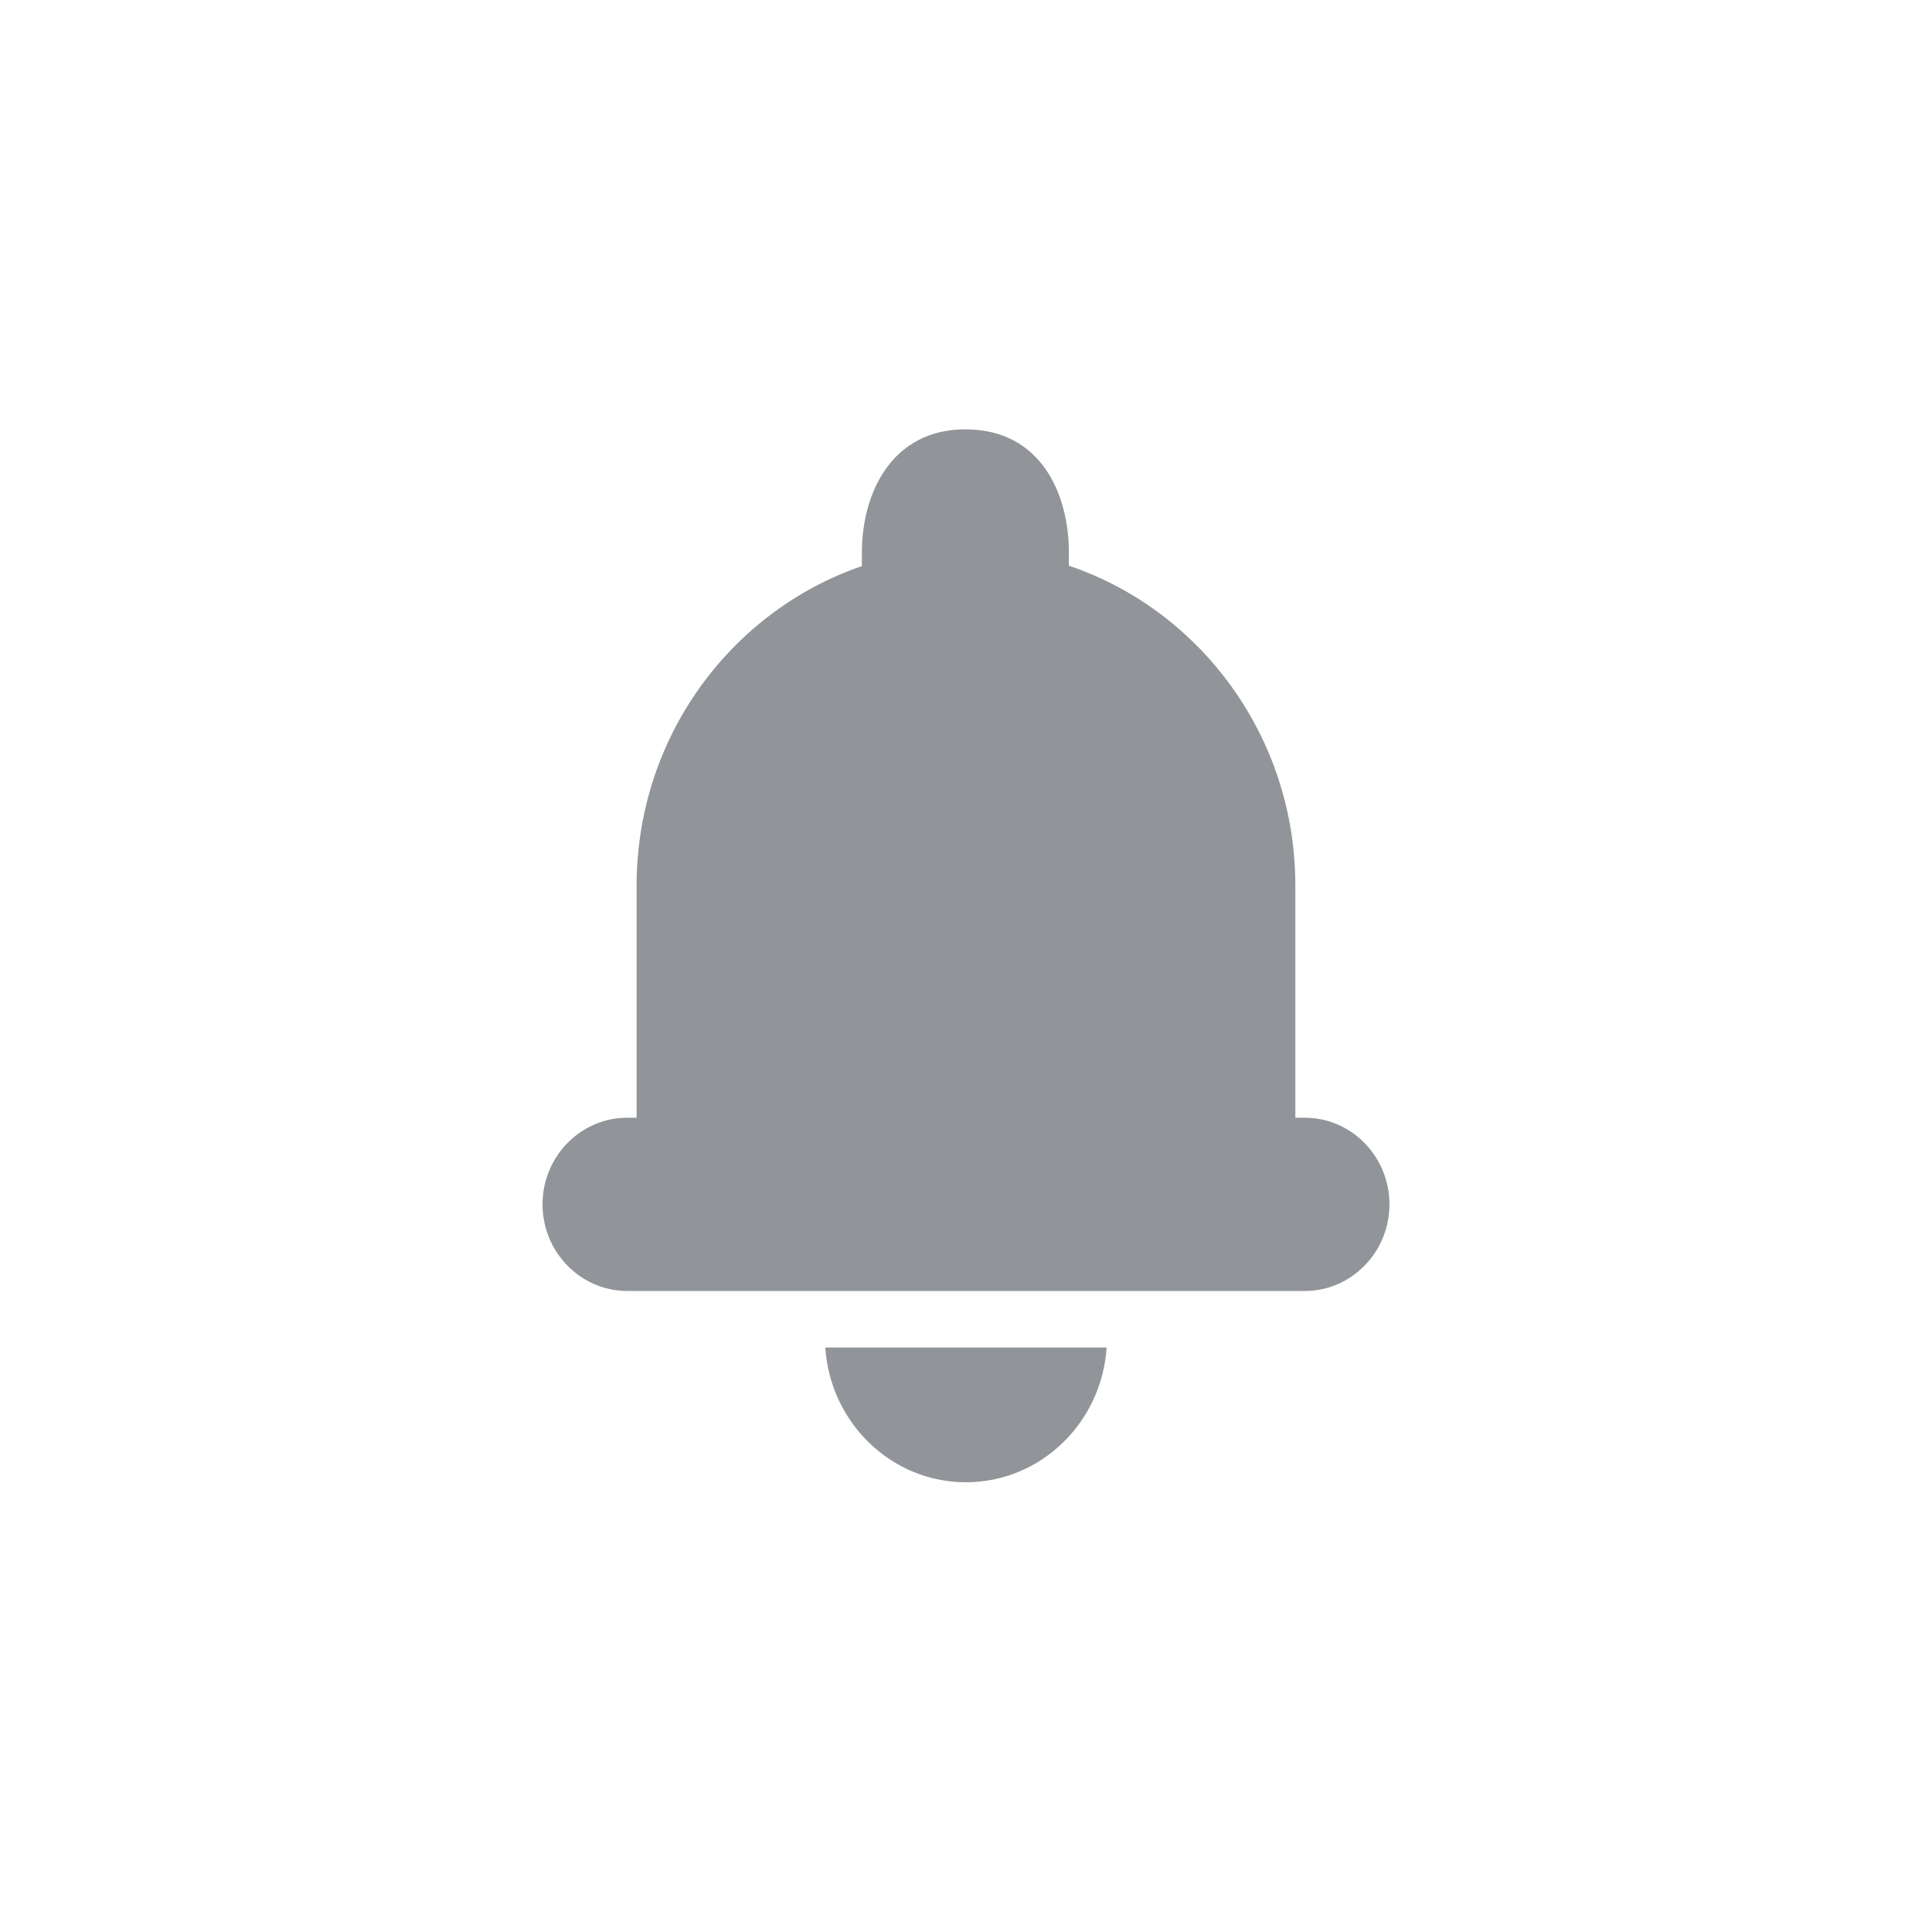
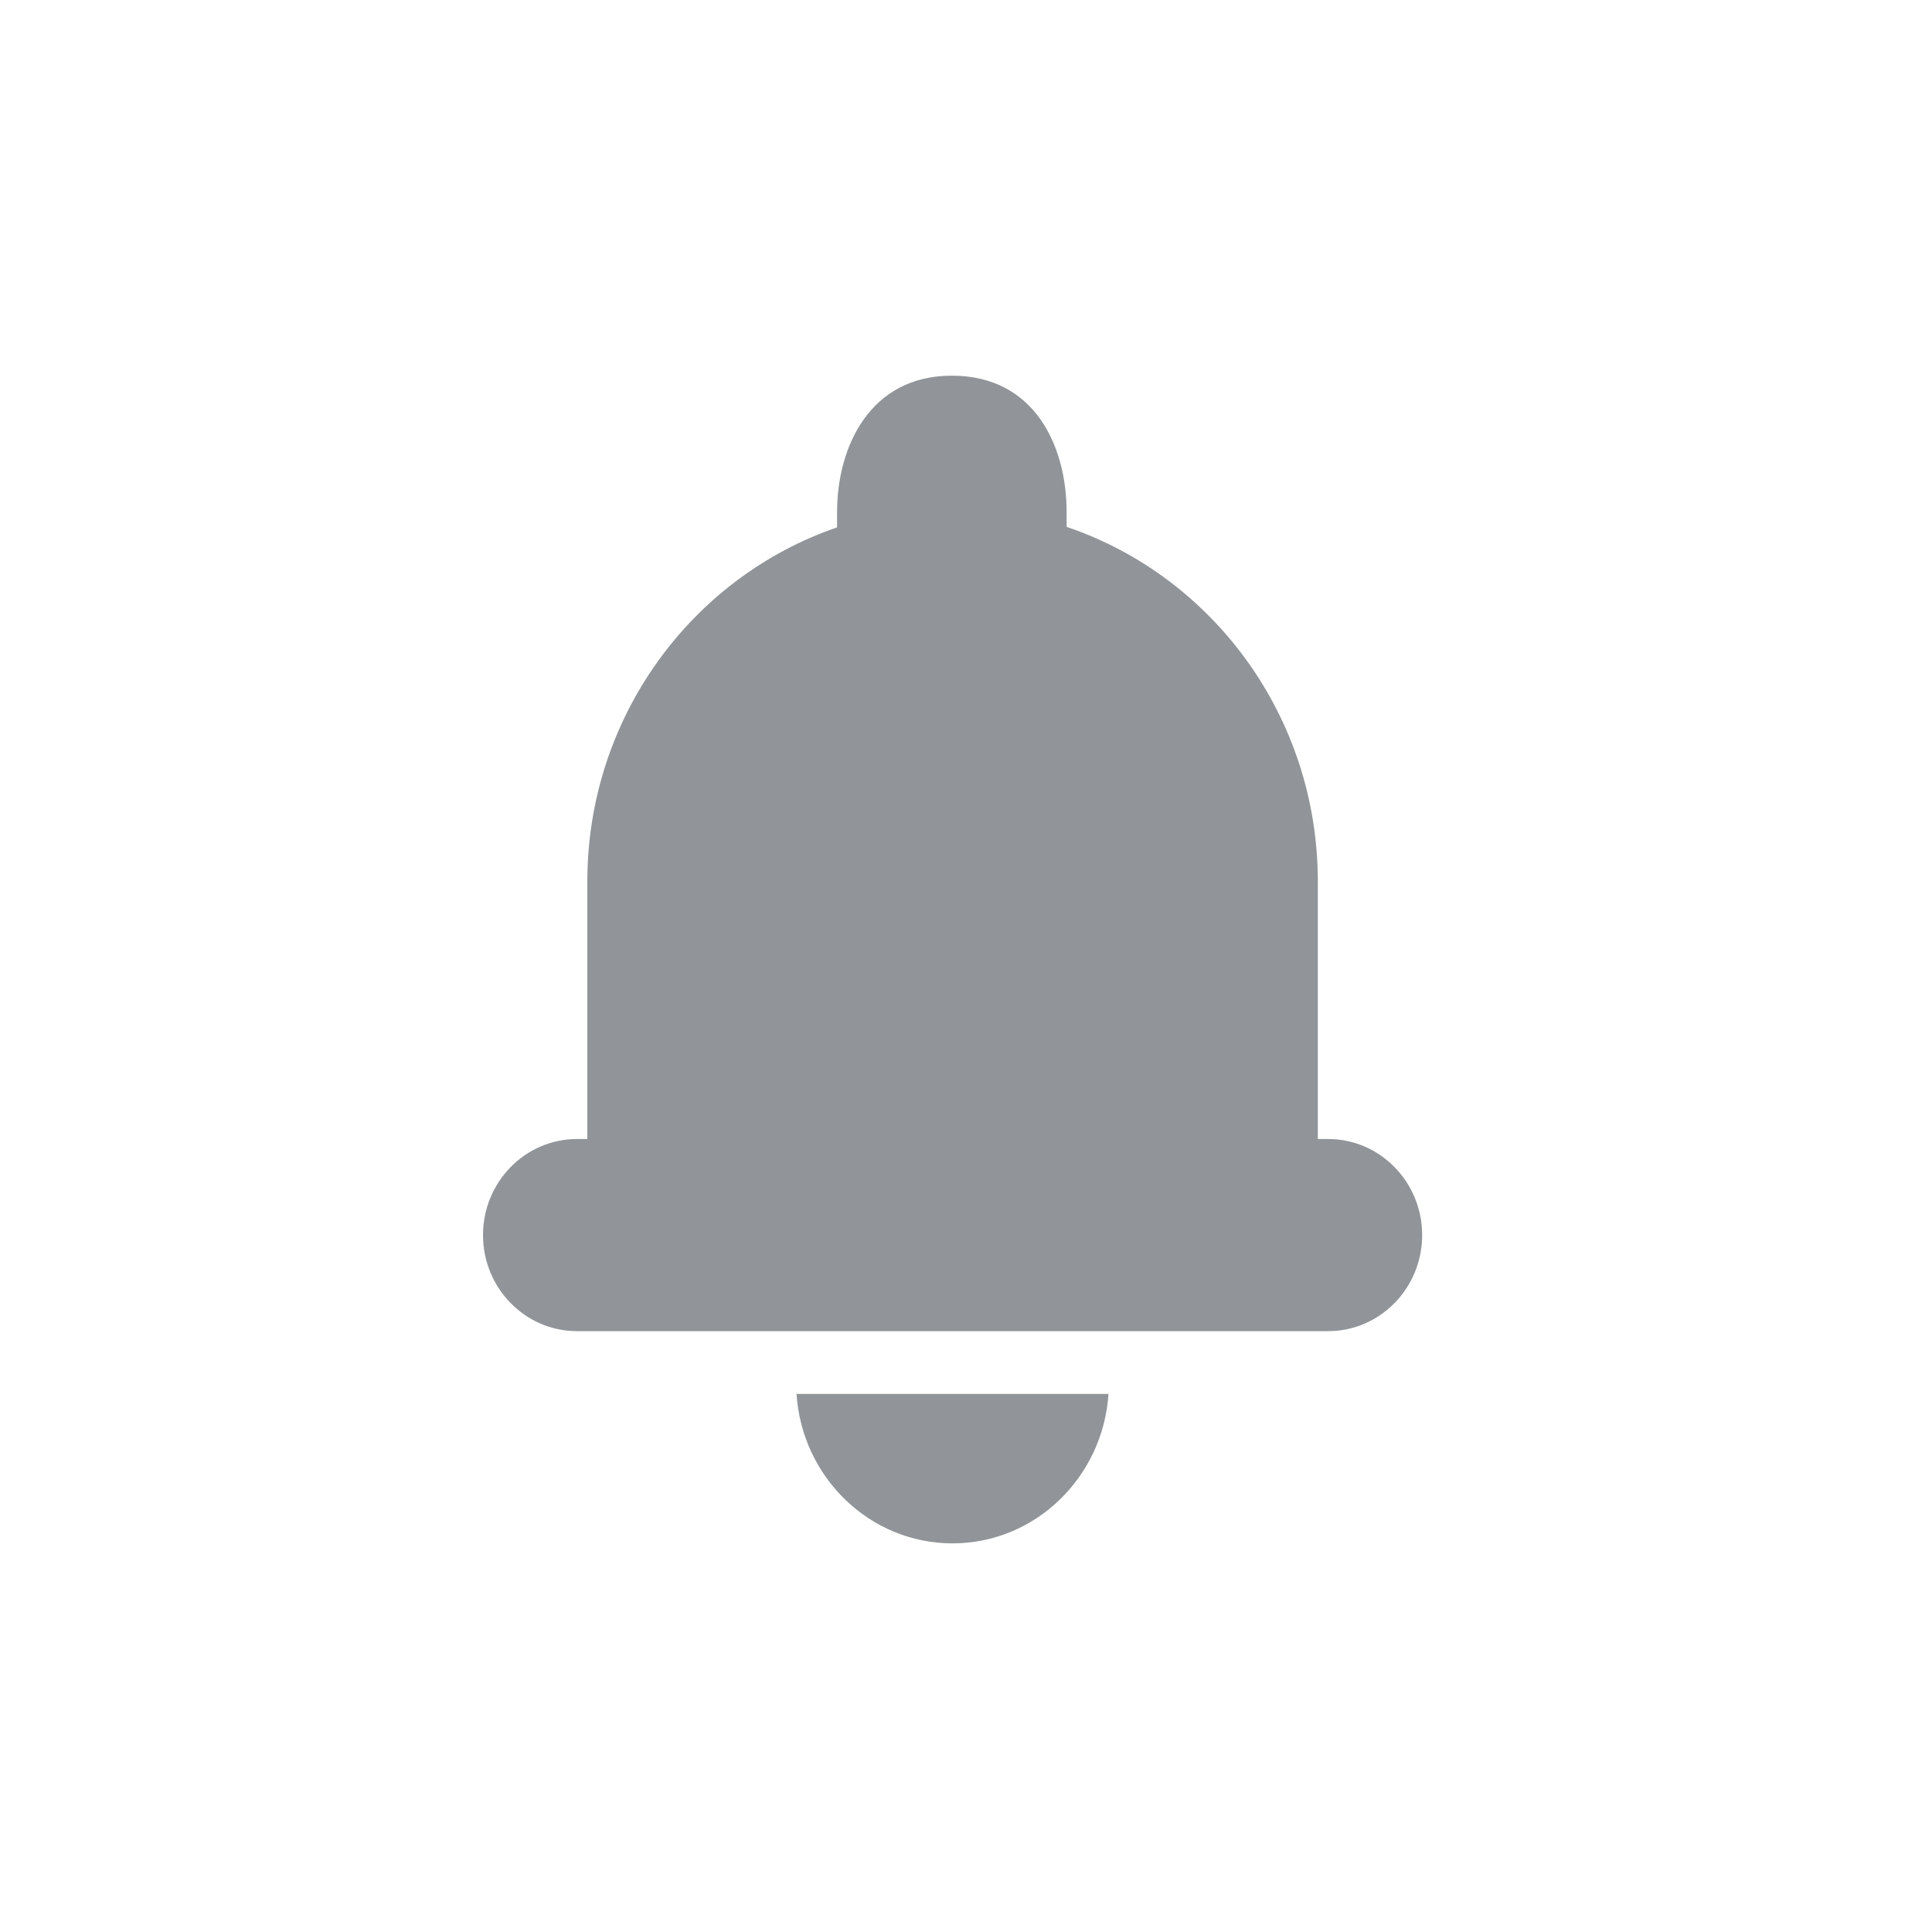
<svg xmlns="http://www.w3.org/2000/svg" width="72" height="72" viewBox="0 0 72 72" fill="none">
-   <path d="M48.625 41.654H48.274V33.002C48.274 27.458 44.74 22.749 39.858 21.09V21.087L39.014 20.848C38.048 20.595 37.042 20.446 35.999 20.446C34.907 20.446 33.852 20.606 32.843 20.881L32.142 21.087V21.09C27.26 22.75 23.725 27.458 23.725 33.002V41.654H23.375C21.635 41.654 20.219 43.102 20.219 44.882C20.219 46.662 21.635 48.111 23.375 48.111H30.757H31.454H40.545H41.243H48.625C50.365 48.111 51.781 46.662 51.781 44.882C51.781 43.102 50.365 41.654 48.625 41.654Z" fill="#919599" />
-   <path d="M32.82 21.297C33.828 21.023 34.883 20.862 35.975 20.862C37.018 20.862 38.023 21.012 38.99 21.264L39.834 21.504V21.506V20.581C39.834 18.404 38.785 16 35.977 16C33.215 16 32.12 18.404 32.12 20.58V21.502L32.82 21.297Z" fill="#919599" />
-   <path d="M40.545 50.218H31.454H30.756C30.938 53.018 33.216 55.24 35.998 55.24C38.781 55.24 41.059 53.018 41.241 50.218H40.545Z" fill="#919599" />
+   <path d="M49.5 42.448H49.112V32.855C49.112 26.706 45.192 21.484 39.778 19.645V19.642L38.842 19.376C37.771 19.096 36.655 18.93 35.499 18.93C34.288 18.93 33.118 19.108 32 19.413L31.222 19.642V19.645C25.808 21.486 21.888 26.706 21.888 32.855V42.448H21.5C19.57 42.448 18 44.054 18 46.028C18 48.002 19.57 49.608 21.5 49.608H29.686H30.459H40.541H41.314H49.5C51.43 49.608 53 48.002 53 46.028C53 44.054 51.43 42.448 49.5 42.448Z" fill="#919599" />
+   <path d="M31.971 19.875C33.09 19.57 34.26 19.391 35.471 19.391C36.627 19.391 37.742 19.558 38.814 19.838L39.75 20.103V20.106V19.08C39.75 16.666 38.587 14 35.472 14C32.41 14 31.195 16.666 31.195 19.079V20.102L31.971 19.875Z" fill="#919599" />
+   <path d="M40.538 51.947H30.457H29.684C29.885 55.052 32.411 57.517 35.497 57.517C38.582 57.517 41.109 55.052 41.31 51.947H40.538Z" fill="#919599" />
</svg>
